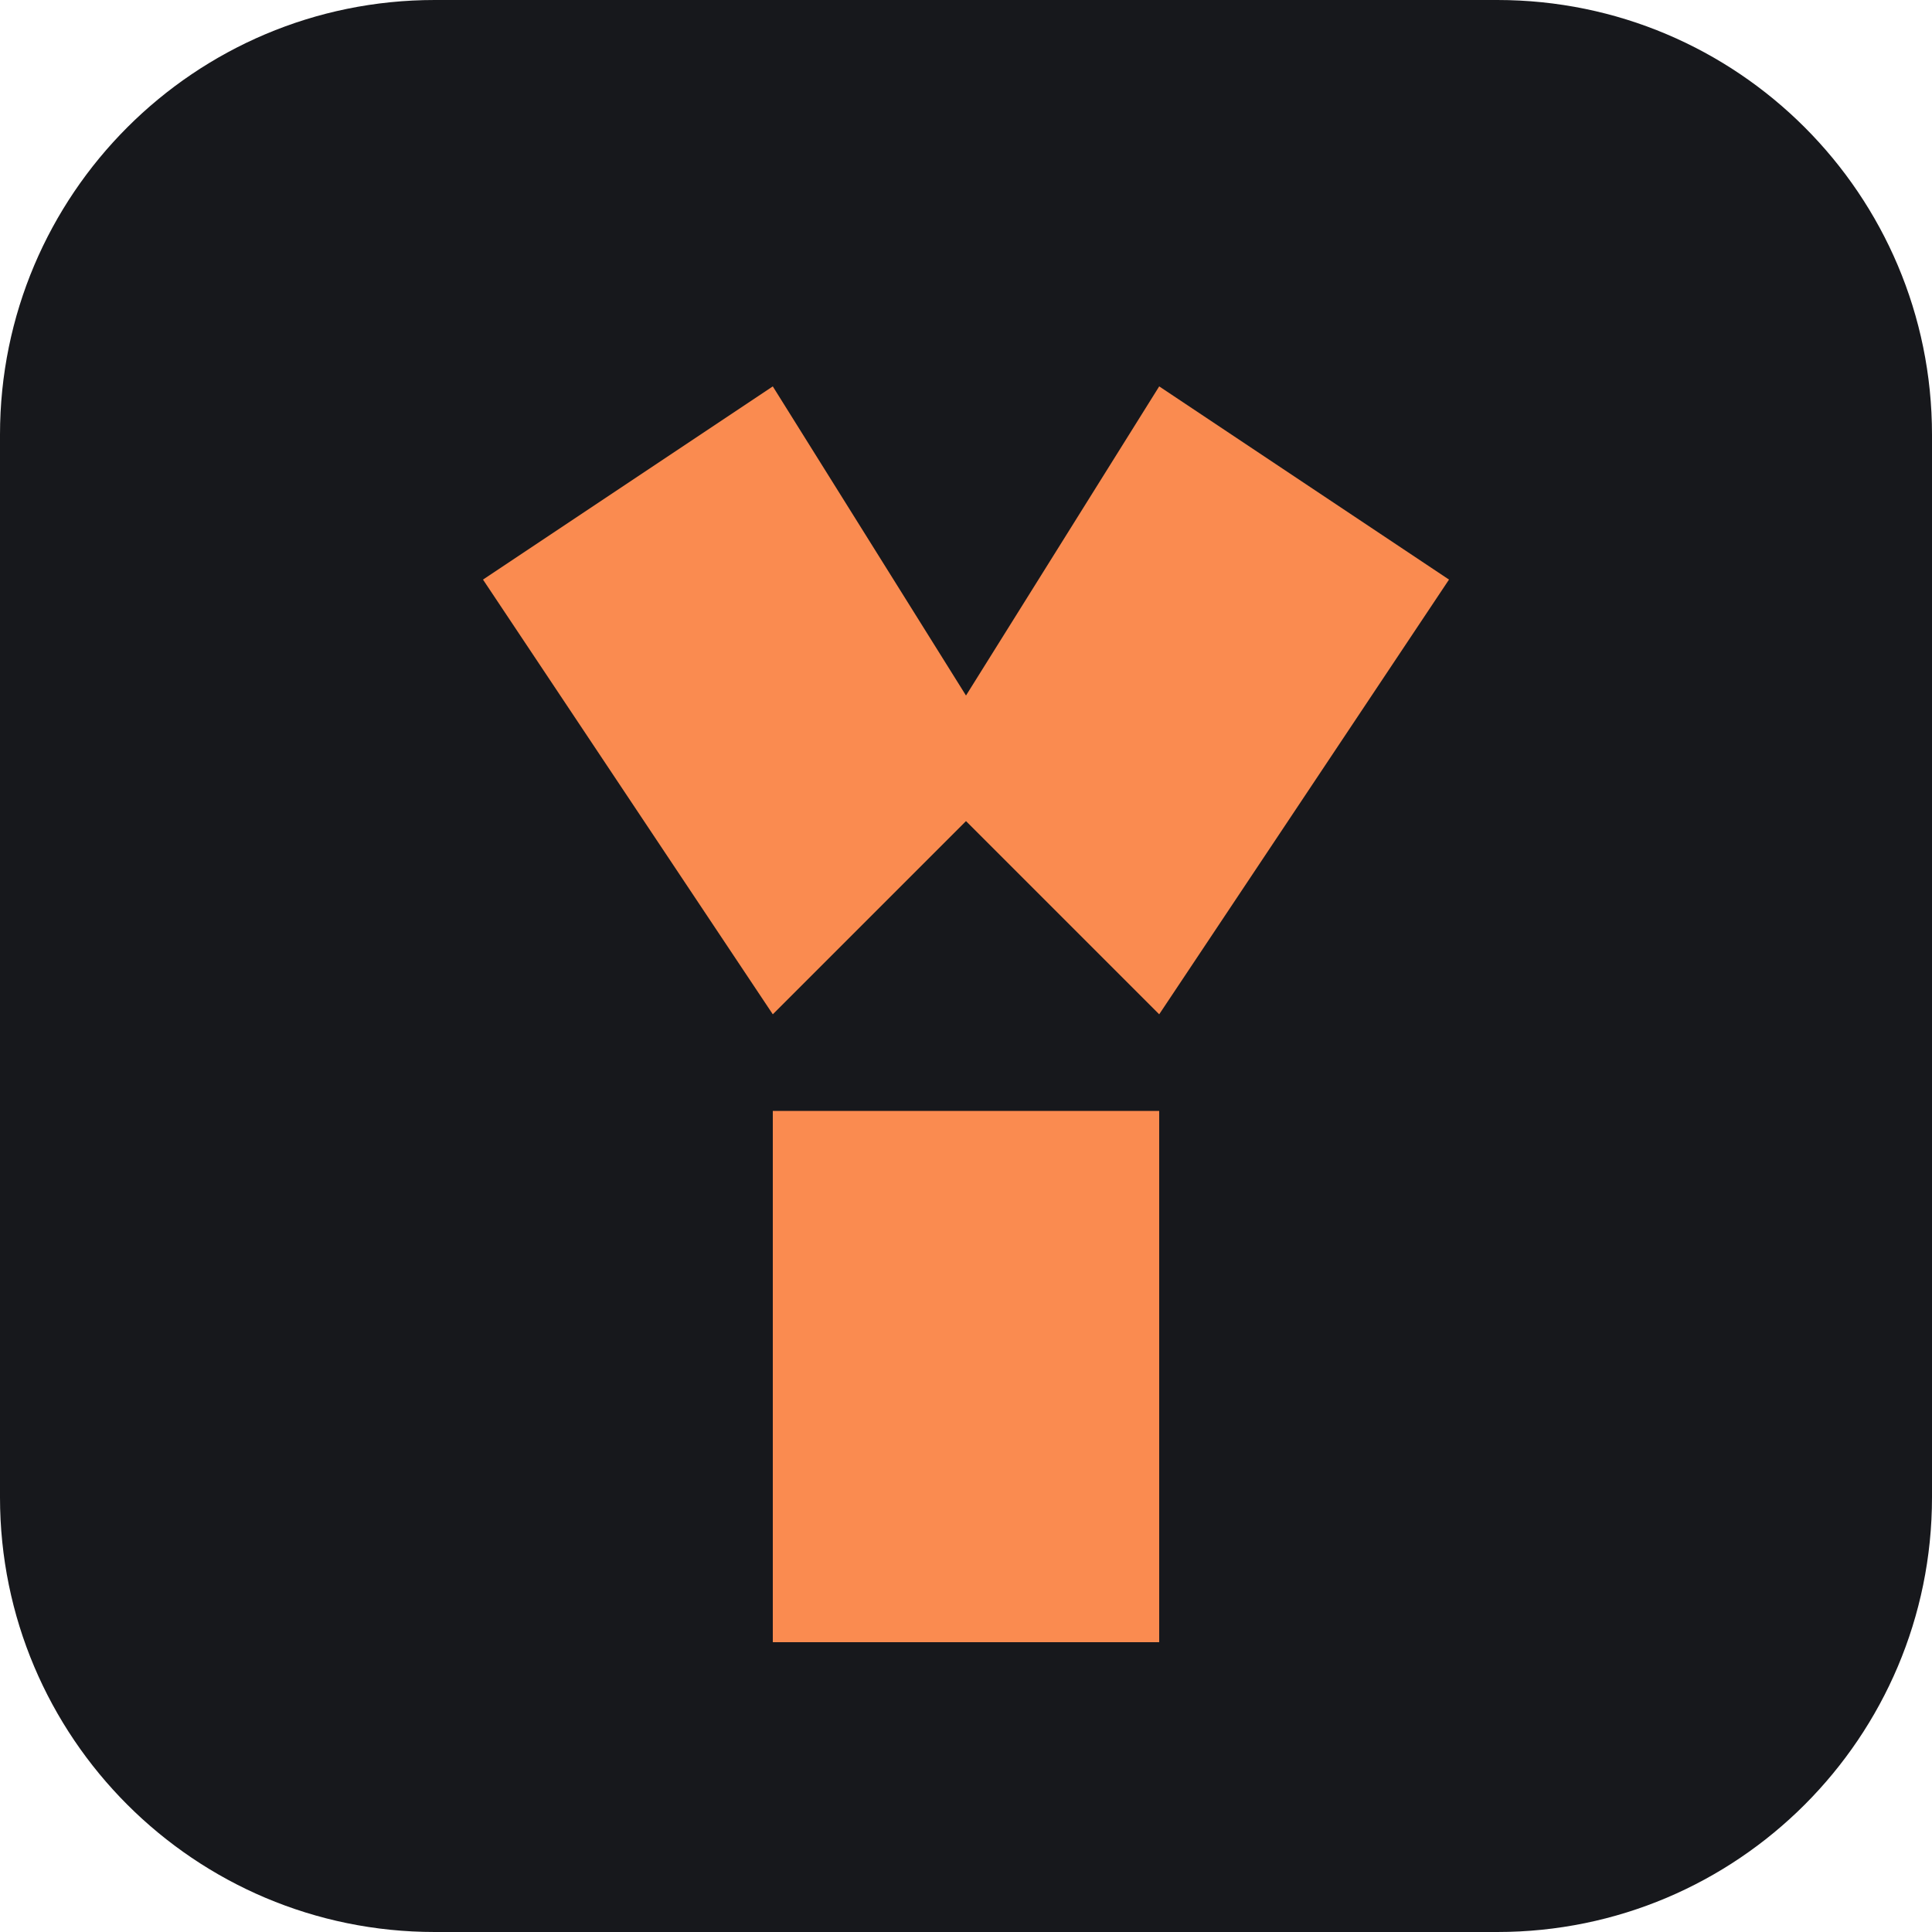
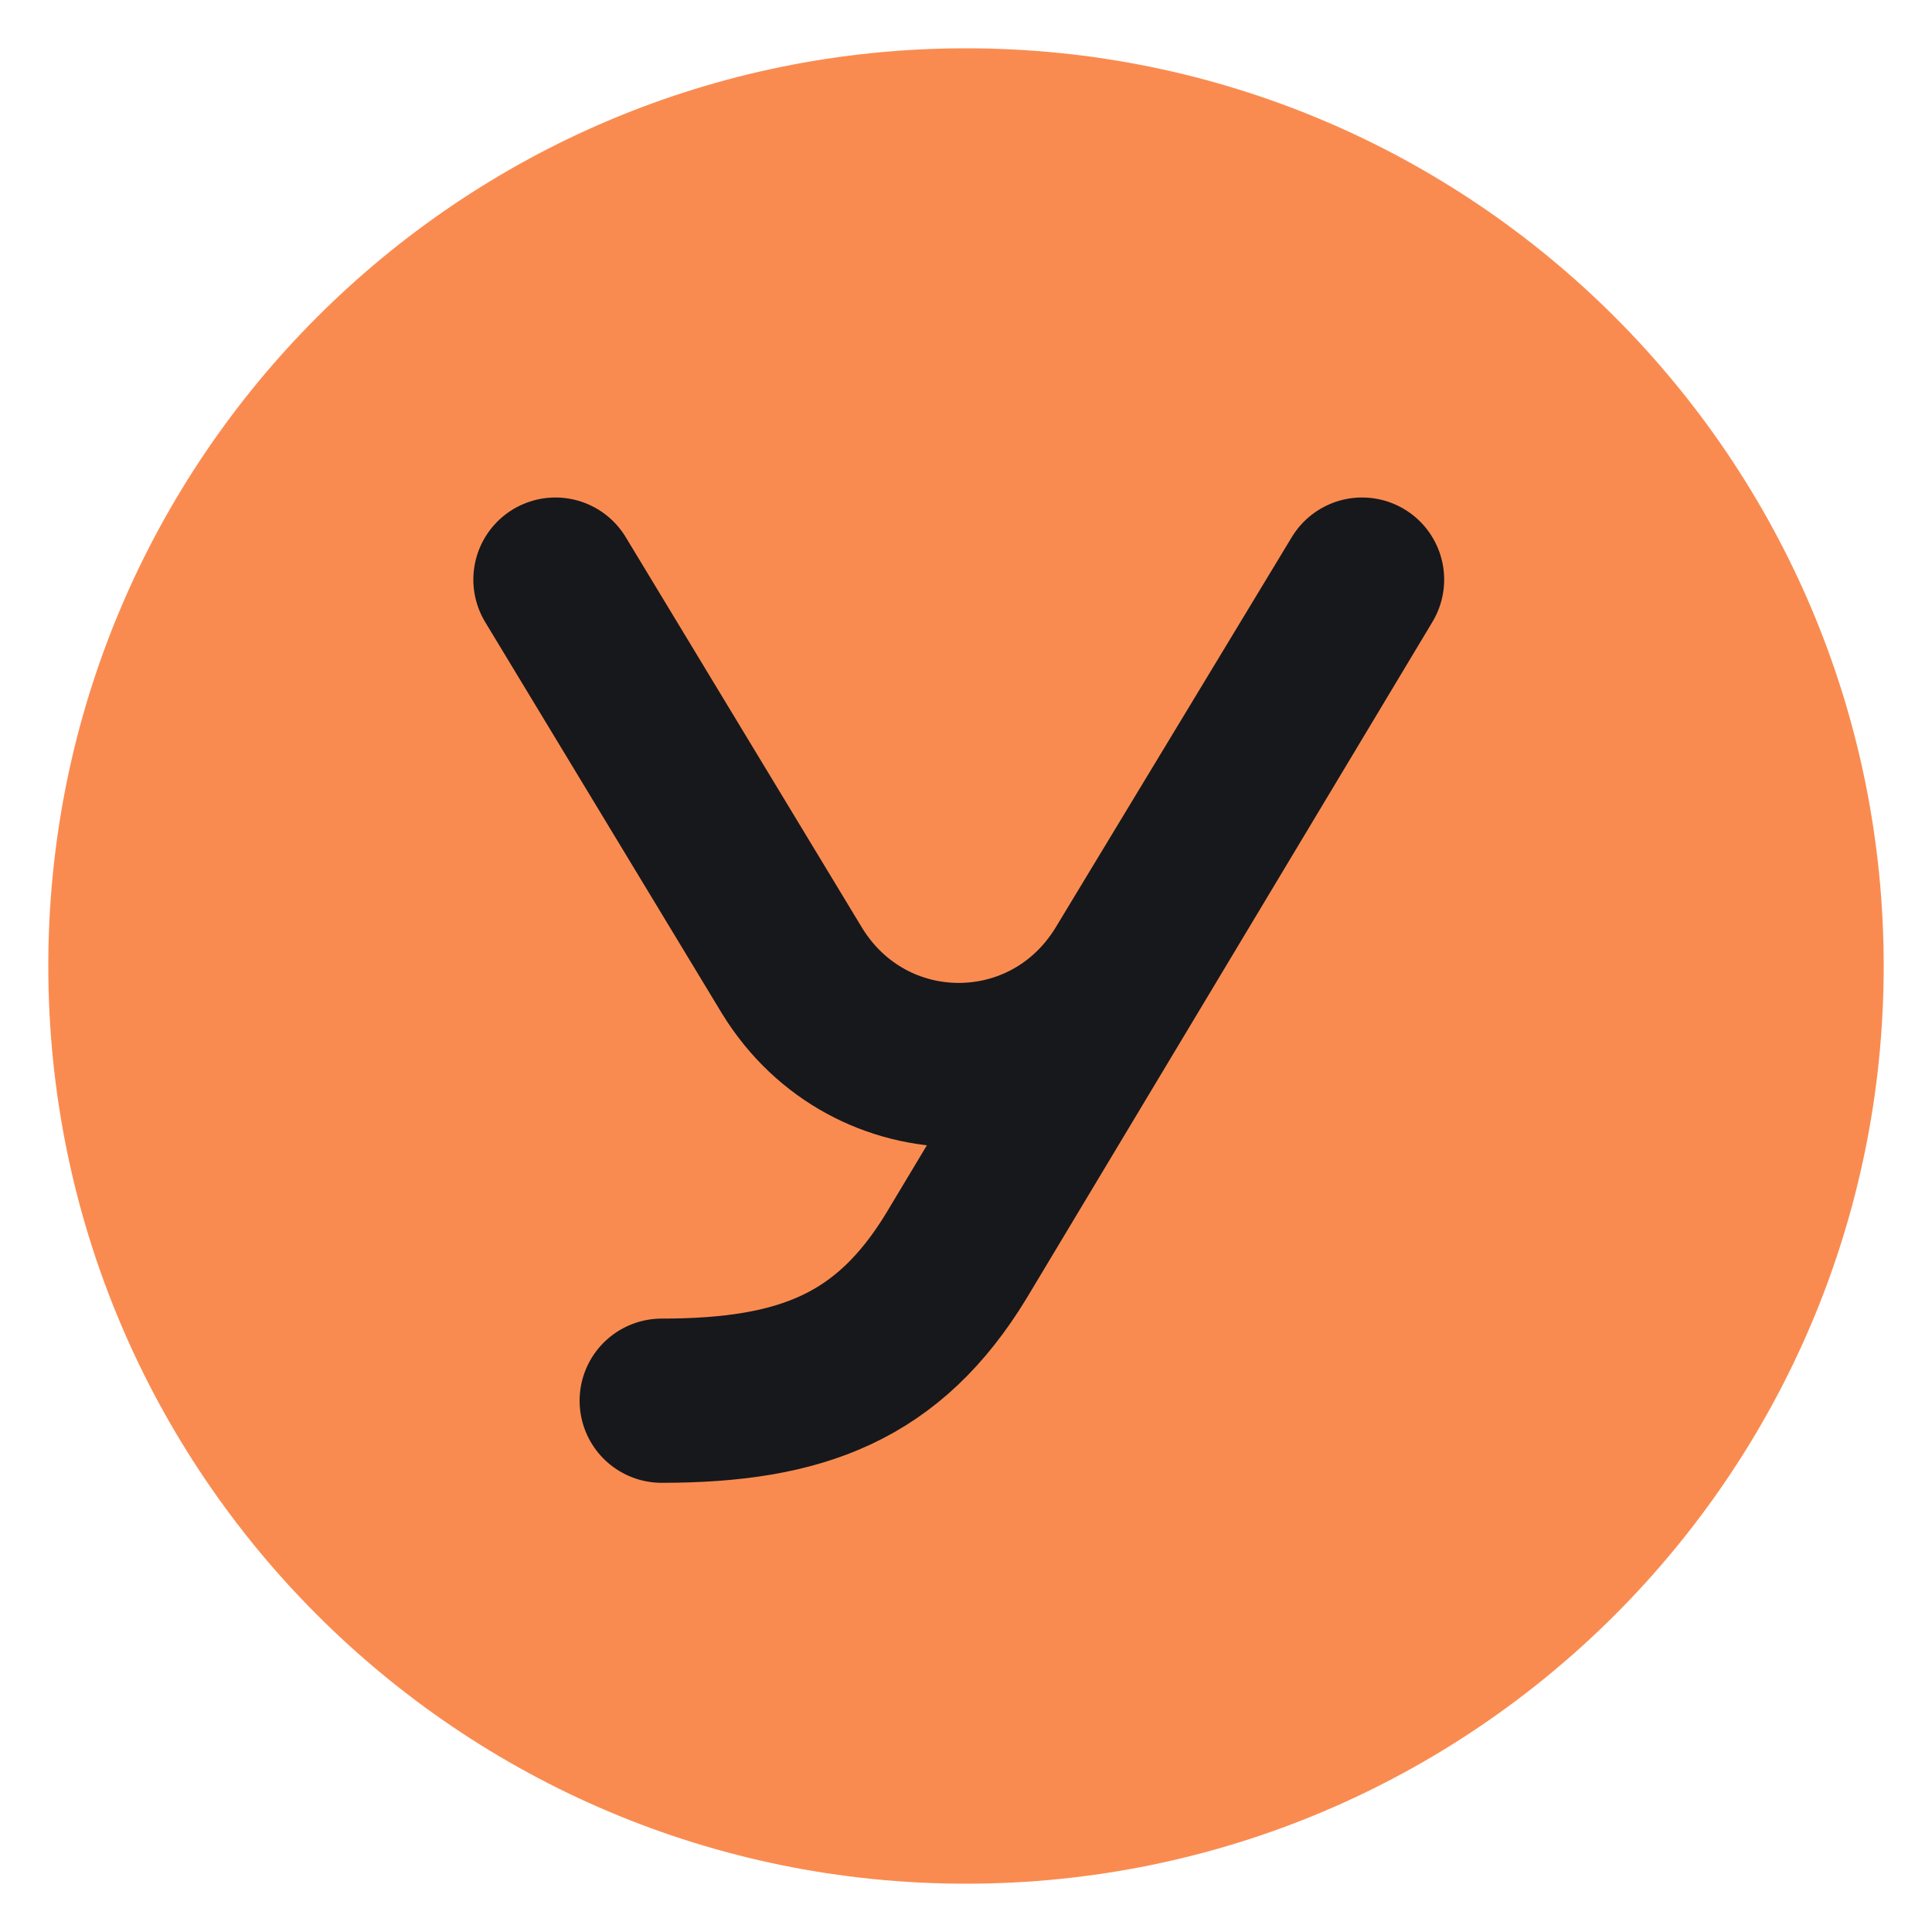
<svg xmlns="http://www.w3.org/2000/svg" viewBox="0 0 40 40">
-   <rect width="40" height="40" rx="9" fill="#17181c" />
-   <path d="m10 12 6-4 5 8-5 5zm14-4 6 4-6 9-5-5zm-8 15h8v11h-8z" fill="#fa8b50" />
+   <circle cx="20" cy="20" r="19" fill="#fa8b50" />
+   <path d="m11.5 12 4.9 8.1c1.6 2.6 5.3 2.6 6.9 0l4.9-8.1m0 0-8.4 14c-1.4 2.3-3.2 3-6.1 3" fill="none" stroke="#17181c" stroke-width="3.4" stroke-linecap="round" stroke-linejoin="round" />
</svg>
